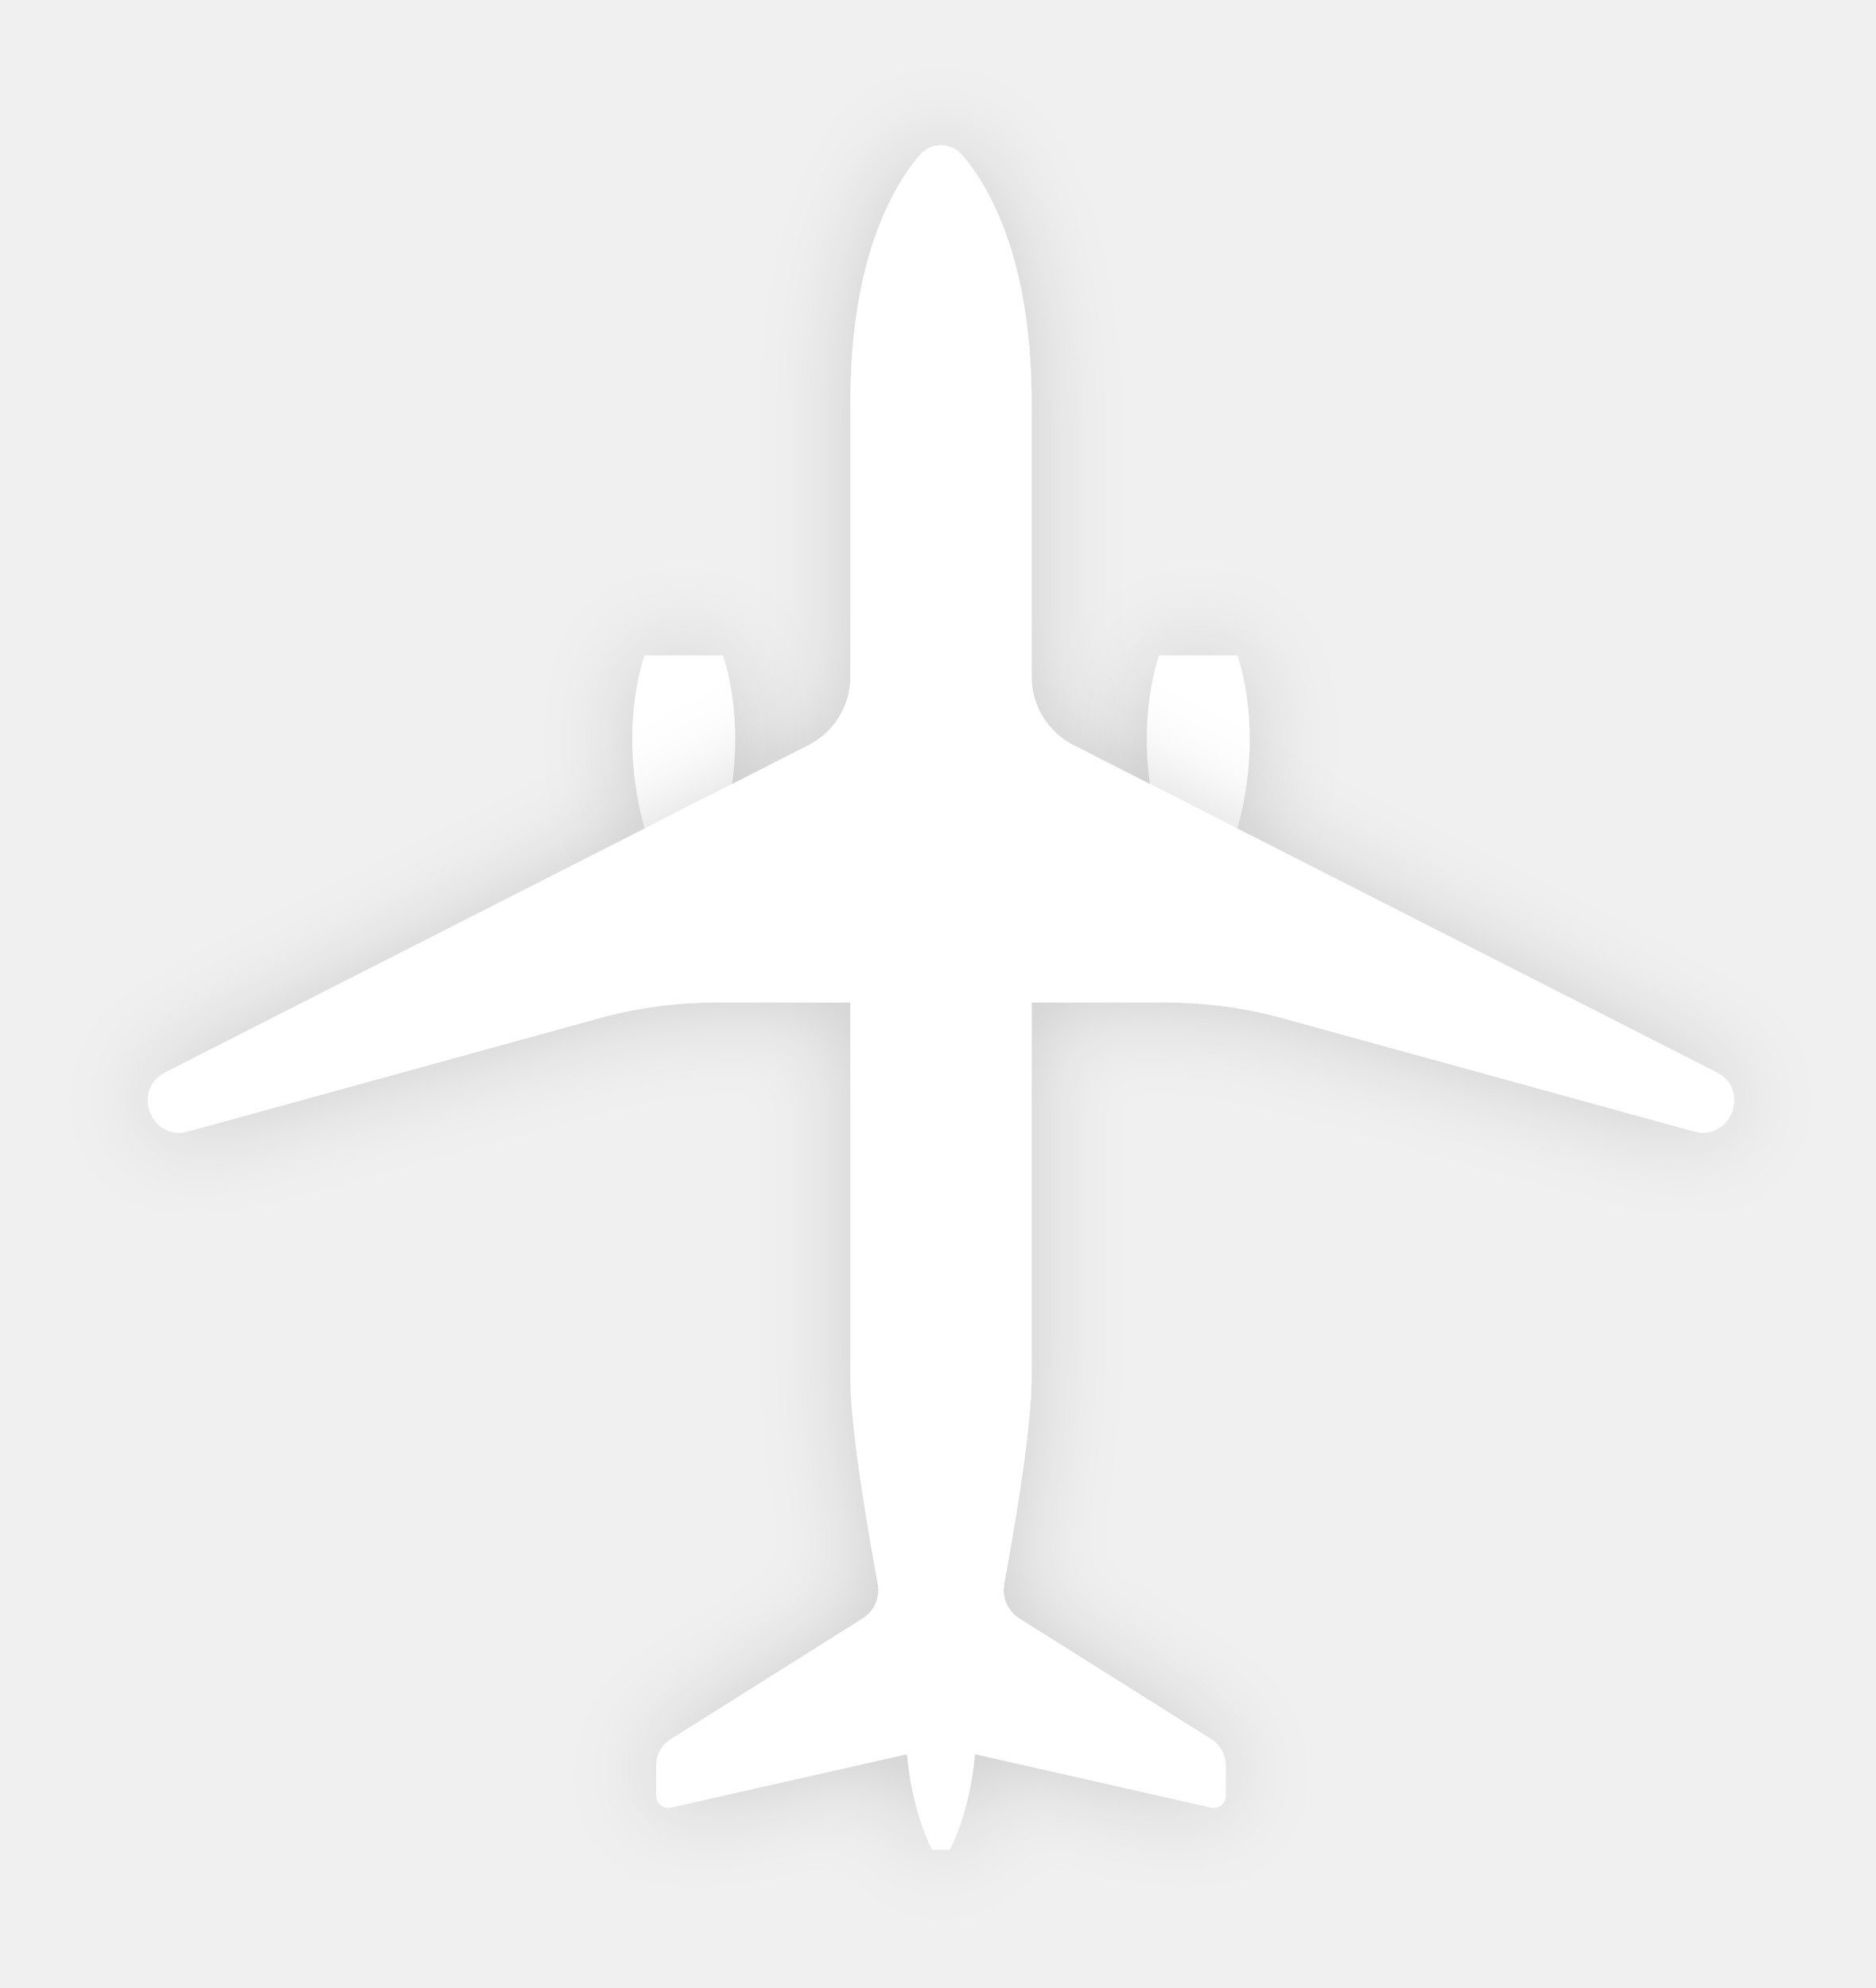
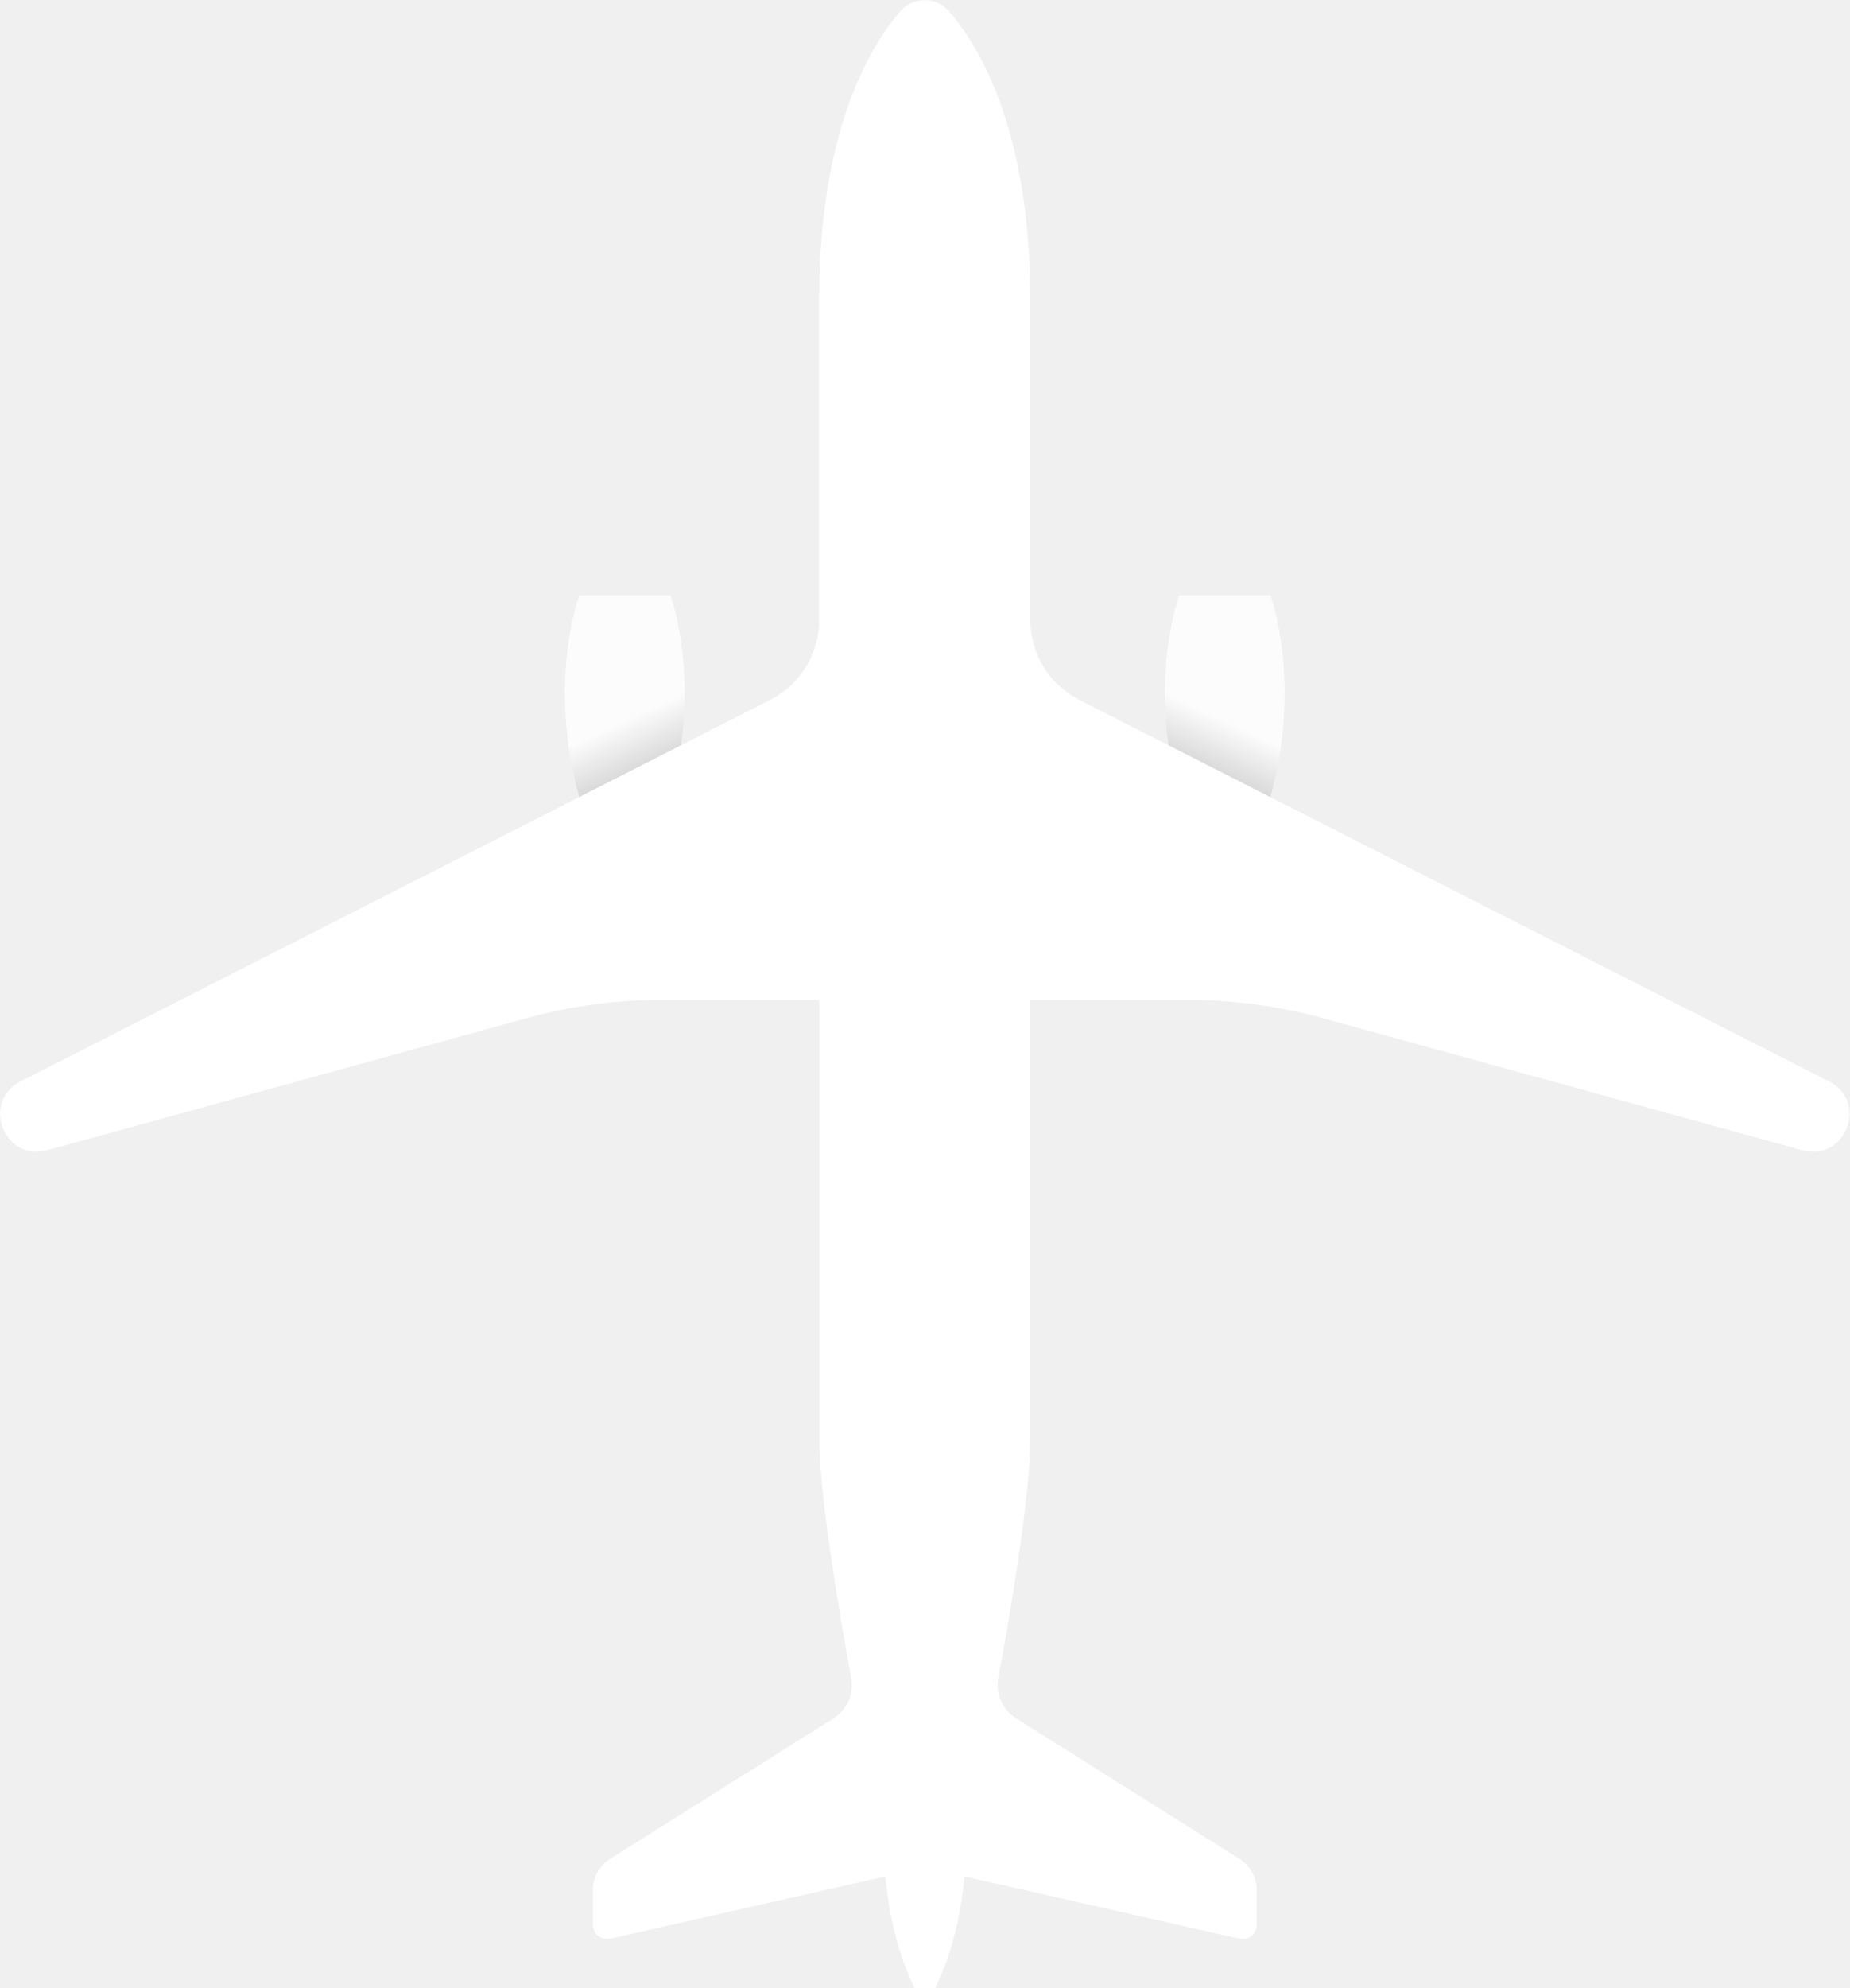
- <svg xmlns="http://www.w3.org/2000/svg" id="Layer_2" data-name="Layer 2" viewBox="0 0 117 124">
+ <svg xmlns="http://www.w3.org/2000/svg" xmlns:xlink="http://www.w3.org/1999/xlink" id="Layer_2" data-name="Layer 2" viewBox="0 0 98.95 106.33">
  <defs>
    <style>
      .cls-1 {
-         filter: url(#drop-shadow-2);
+         fill: url(#linear-gradient);
      }

      .cls-1, .cls-2, .cls-3 {
-         fill: #fff;
        stroke-width: 0px;
      }

      .cls-2 {
-         filter: url(#drop-shadow-1);
+         fill: url(#linear-gradient-2);
      }

      .cls-3 {
-         filter: url(#drop-shadow-3);
+         fill: #fff;
      }
    </style>
-     <filter id="drop-shadow-1" filterUnits="userSpaceOnUse">
-       <feOffset dx="0" dy="0" />
-       <feGaussianBlur result="blur" stdDeviation="2.83" />
-       <feFlood flood-color="#000" flood-opacity=".15" />
-       <feComposite in2="blur" operator="in" />
-       <feComposite in="SourceGraphic" />
-     </filter>
-     <filter id="drop-shadow-2" filterUnits="userSpaceOnUse">
-       <feOffset dx="0" dy="0" />
-       <feGaussianBlur result="blur-2" stdDeviation="2.83" />
-       <feFlood flood-color="#000" flood-opacity=".15" />
-       <feComposite in2="blur-2" operator="in" />
-       <feComposite in="SourceGraphic" />
-     </filter>
-     <filter id="drop-shadow-3" filterUnits="userSpaceOnUse">
-       <feOffset dx="0" dy="0" />
-       <feGaussianBlur result="blur-3" stdDeviation="2.83" />
-       <feFlood flood-color="#000" flood-opacity=".15" />
-       <feComposite in2="blur-3" operator="in" />
-       <feComposite in="SourceGraphic" />
-     </filter>
+     <linearGradient id="linear-gradient" x1="35.93" y1="42.6" x2="30.92" y2="31.87" gradientUnits="userSpaceOnUse">
+       <stop offset="0" stop-color="#bfbfbf" />
+       <stop offset=".4" stop-color="#fcfcfc" />
+     </linearGradient>
+     <linearGradient id="linear-gradient-2" x1="63.02" x2="68.03" y2="31.87" xlink:href="#linear-gradient" />
  </defs>
  <g id="Layer_1-2" data-name="Layer 1">
    <g id="A320">
-       <path class="cls-2" d="M45.08,40.88s1.73,4.58,0,10.8h-4.87c-1.73-6.21,0-10.8,0-10.8h4.87Z" />
-       <path class="cls-1" d="M72.3,40.88s-1.73,4.58,0,10.8h4.87c1.73-6.21,0-10.8,0-10.8h-4.87Z" />
-       <path class="cls-3" d="M60.8,109.41l14.72,3.33c.48.11.93-.25.93-.74v-1.87c0-.67-.34-1.29-.91-1.65l-11.96-7.52c-.73-.46-1.11-1.32-.95-2.17.54-2.91,1.71-9.59,1.71-12.84v-23.42h8.4c2.47,0,4.92.33,7.3.99l25.6,7.05c2.31.64,3.56-2.6,1.43-3.68l-40.12-20.41c-1.6-.82-2.61-2.46-2.61-4.26v-17.09c0-9.02-2.67-13.53-4.34-15.47-.69-.8-1.93-.8-2.62,0-1.67,1.94-4.34,6.45-4.34,15.47v17.09c0,1.8-1.01,3.45-2.61,4.26l-40.12,20.41c-2.13,1.09-.88,4.32,1.43,3.68l25.6-7.05c2.38-.66,4.84-.99,7.3-.99h8.4v23.42c0,3.25,1.17,9.93,1.71,12.84.16.85-.22,1.71-.95,2.17l-11.96,7.52c-.57.36-.91.98-.91,1.65v1.87c0,.49.45.85.93.74l14.72-3.33s.2,3.28,1.56,5.97h1.1c1.36-2.69,1.56-5.97,1.56-5.97Z" />
+       <path class="cls-1" d="M35.86,31.84s1.73,4.58,0,10.8h-4.87c-1.73-6.21,0-10.8,0-10.8h4.87Z" />
+       <path class="cls-2" d="M63.09,31.84s-1.73,4.58,0,10.8h4.87c1.73-6.21,0-10.8,0-10.8h-4.87Z" />
+       <path class="cls-3" d="M51.58,100.36l14.72,3.33c.48.11.93-.25.93-.74v-1.87c0-.67-.34-1.29-.91-1.65l-11.96-7.52c-.73-.46-1.11-1.32-.95-2.17.54-2.91,1.71-9.59,1.71-12.84v-23.42h8.4c2.47,0,4.92.33,7.3.99l25.6,7.05c2.31.64,3.56-2.6,1.43-3.68l-40.12-20.41c-1.6-.82-2.61-2.46-2.61-4.26v-17.09c0-9.02-2.67-13.53-4.34-15.47-.69-.8-1.93-.8-2.62,0-1.67,1.94-4.34,6.45-4.34,15.47v17.09c0,1.8-1.01,3.45-2.61,4.26L1.1,57.84c-2.13,1.09-.88,4.32,1.43,3.68l25.6-7.05c2.38-.66,4.84-.99,7.3-.99h8.4v23.42c0,3.25,1.17,9.93,1.71,12.84.16.85-.22,1.71-.95,2.17l-11.96,7.52c-.57.36-.91.98-.91,1.65v1.87c0,.49.45.85.93.74l14.72-3.33s.2,3.28,1.56,5.97h1.1c1.36-2.69,1.56-5.97,1.56-5.97Z" />
    </g>
  </g>
</svg>
